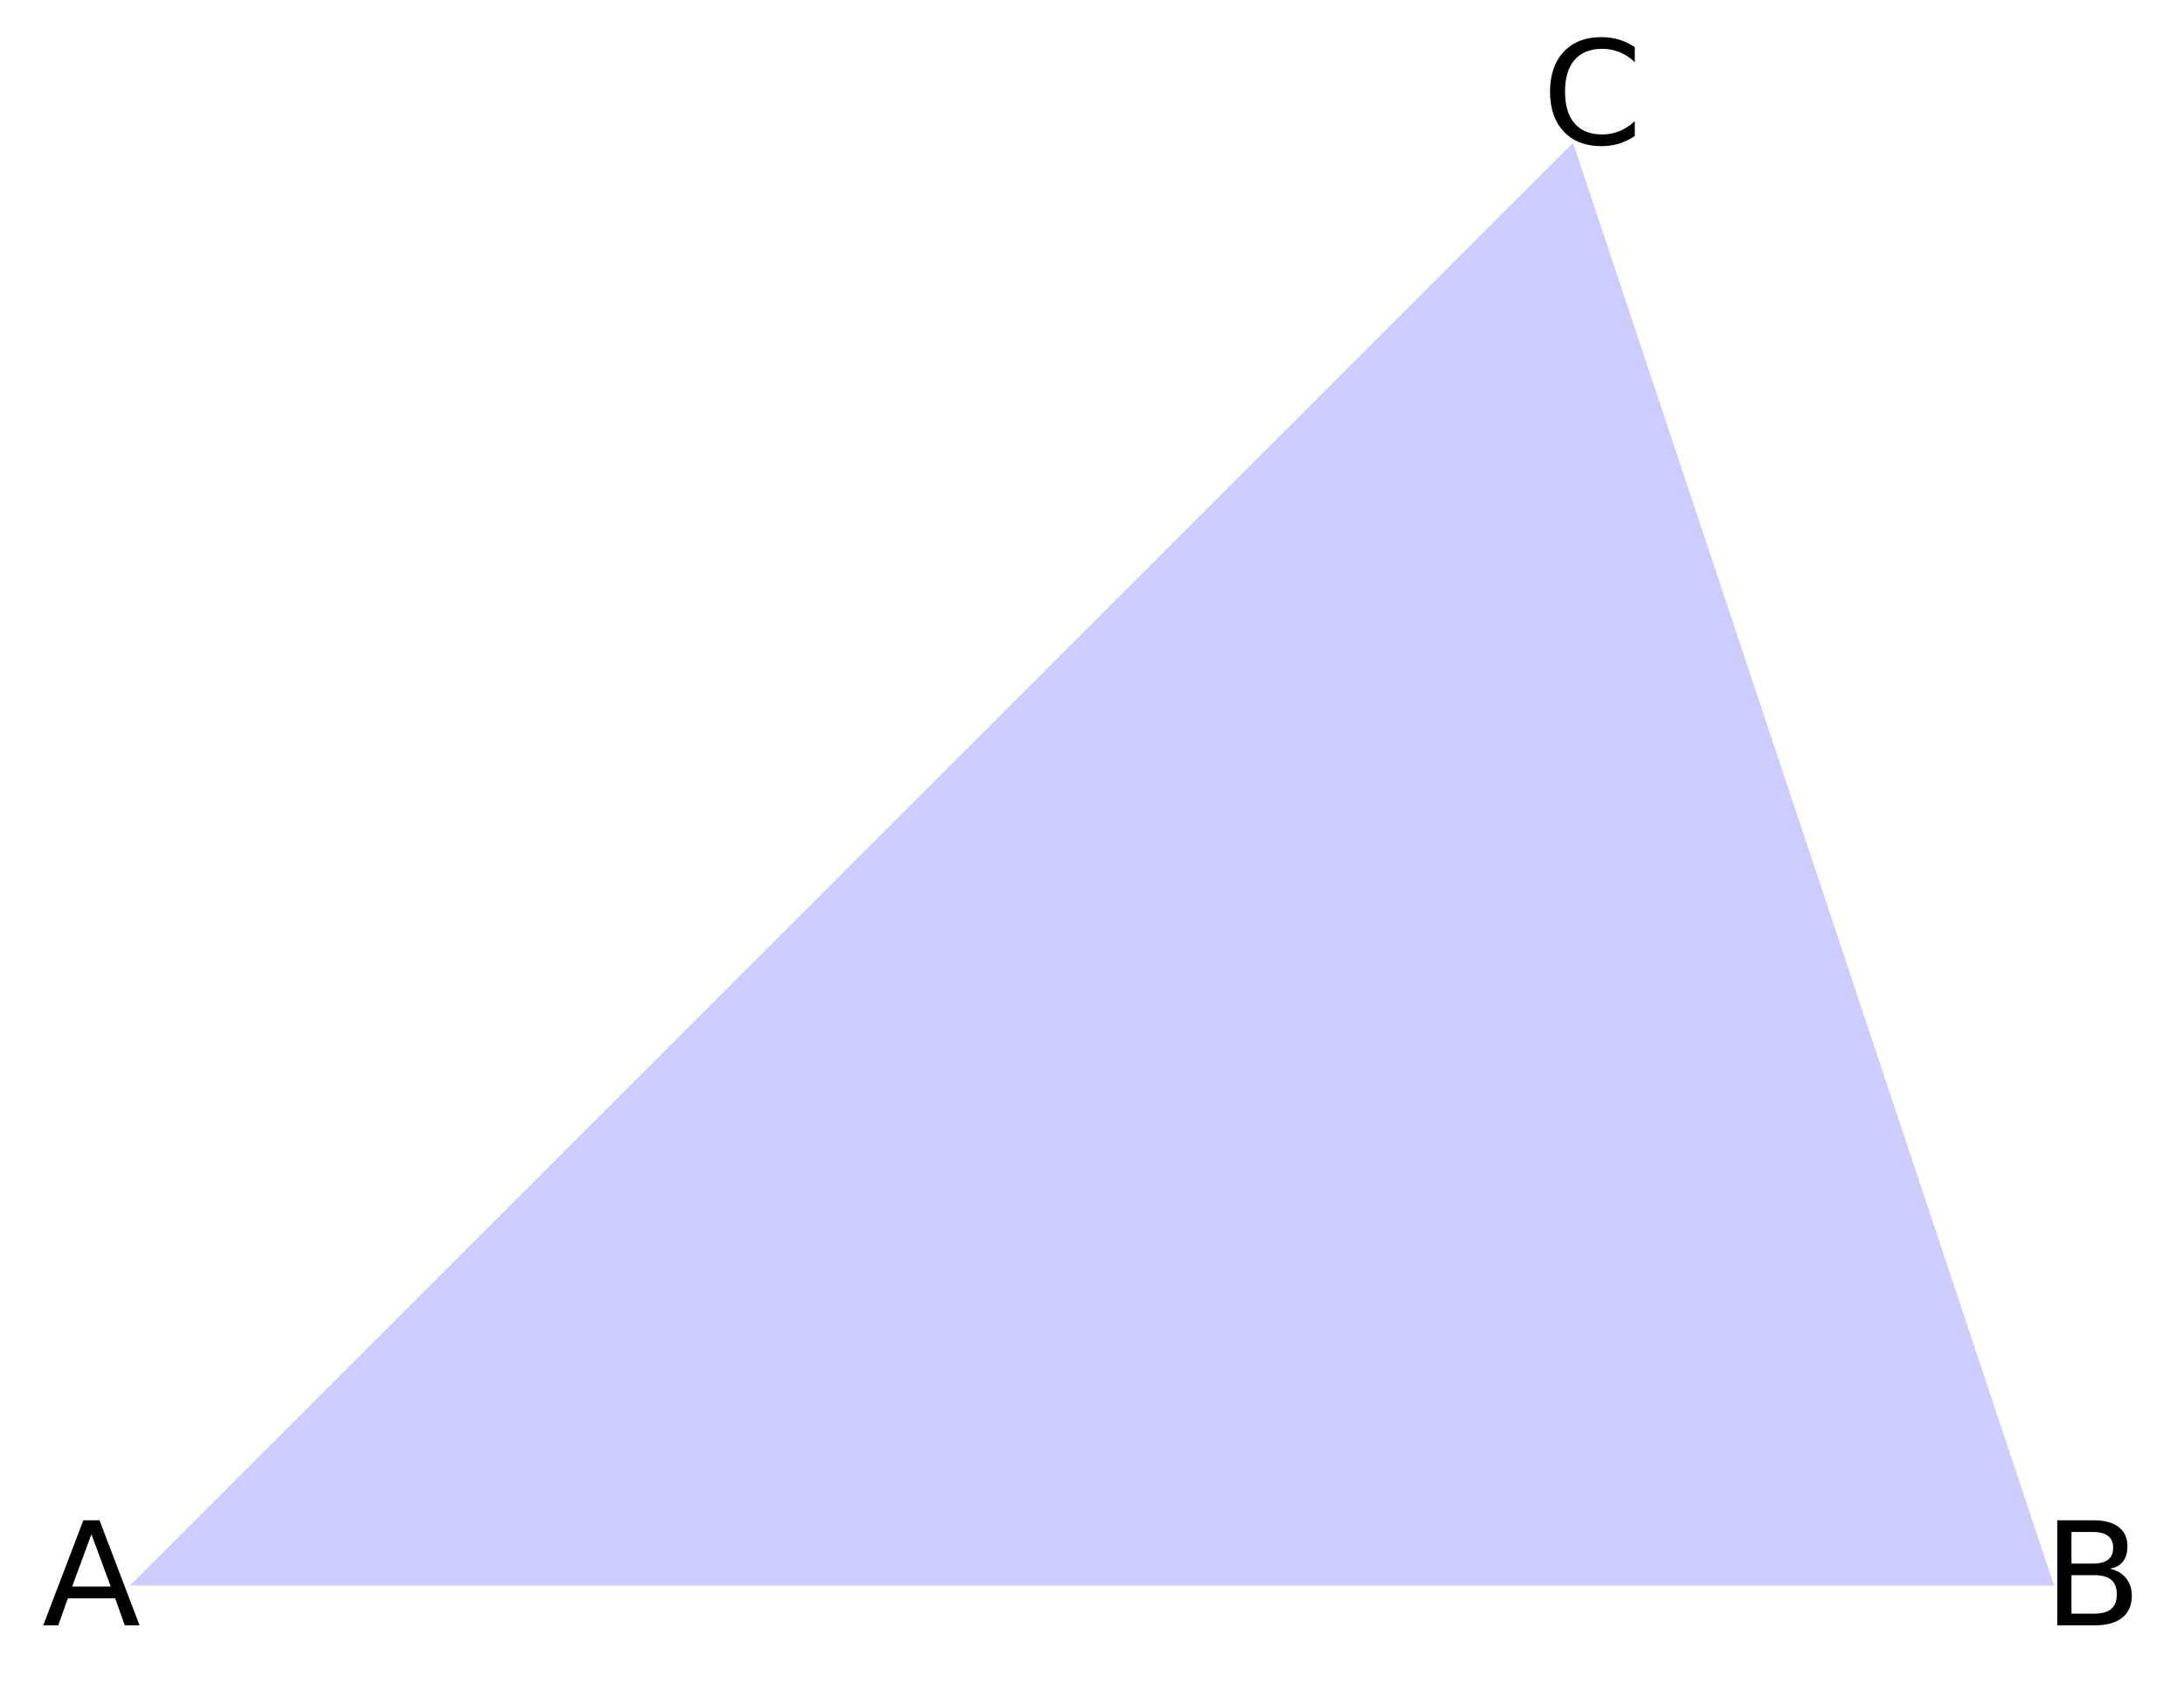
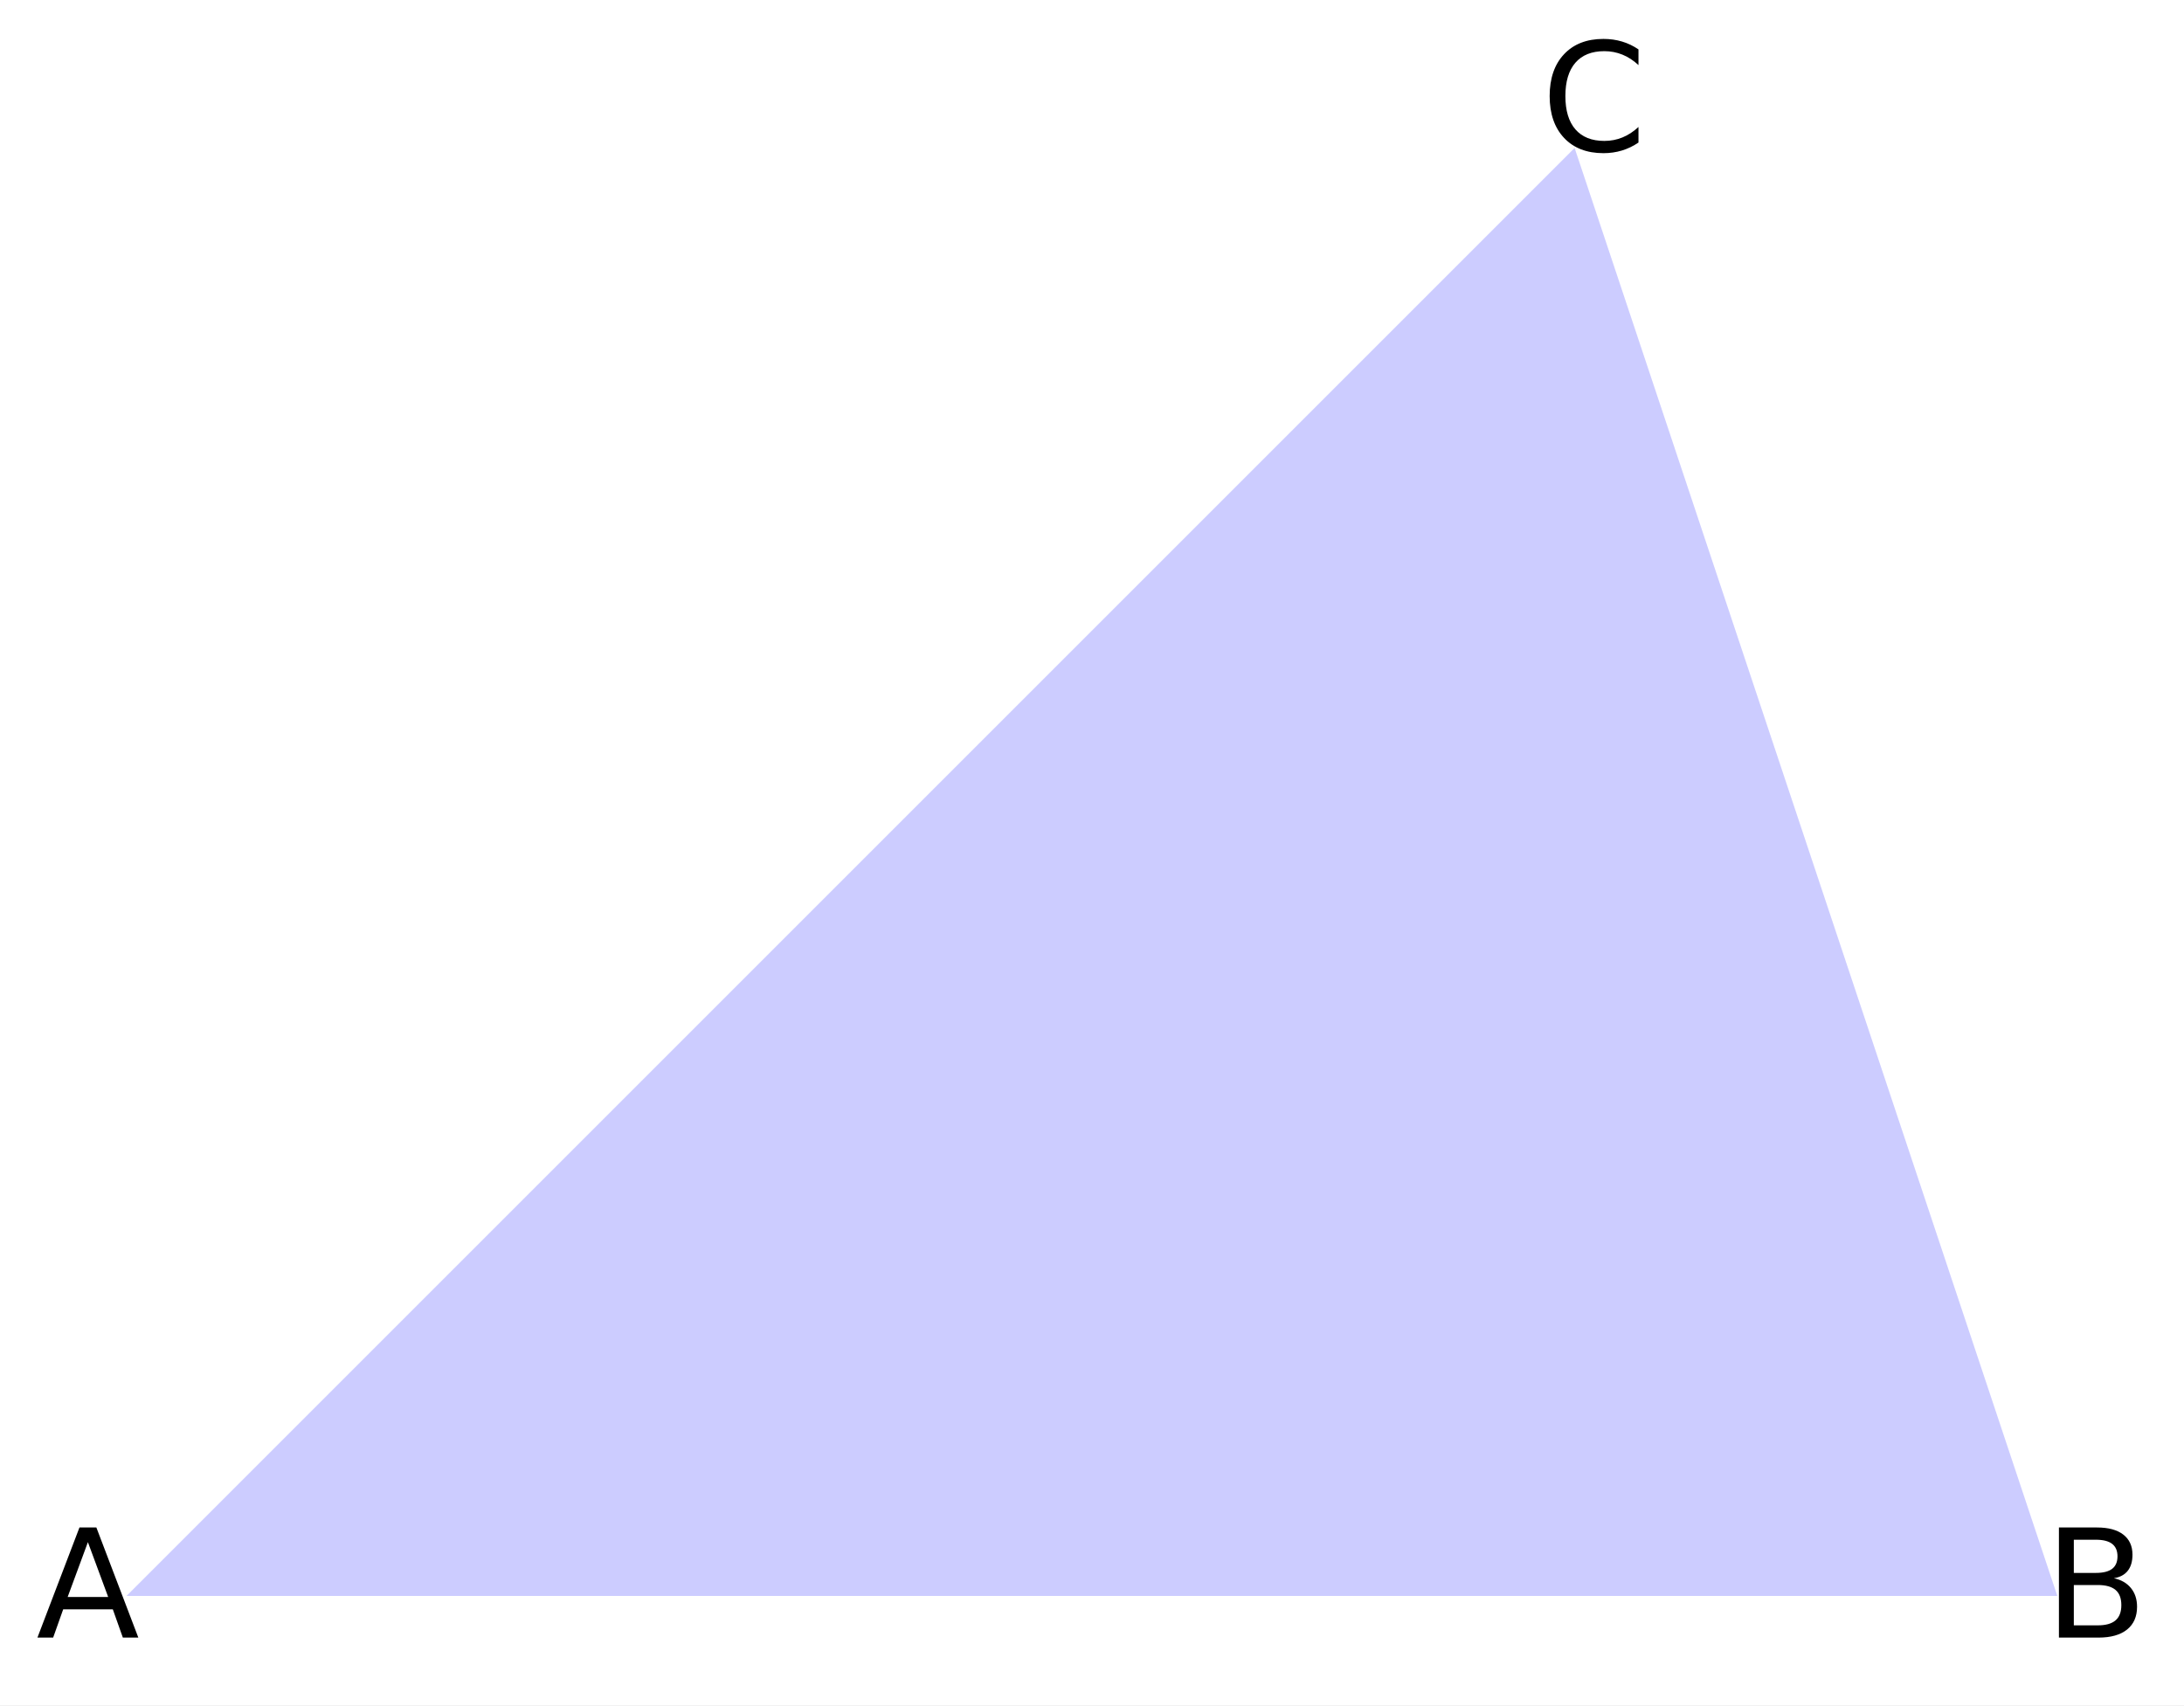
- <svg xmlns="http://www.w3.org/2000/svg" xmlns:xlink="http://www.w3.org/1999/xlink" height="351.767pt" version="1.1" viewBox="0 0 454.507 351.767" width="454.507pt">
+ <svg xmlns="http://www.w3.org/2000/svg" xmlns:xlink="http://www.w3.org/1999/xlink" height="338.699pt" version="1.1" viewBox="0 0 433.751 338.699" width="433.751pt">
  <defs>
-     <style type="text/css">
- *{stroke-linecap:butt;stroke-linejoin:round;}
-   </style>
+     <style type="text/css">*{stroke-linecap:butt;stroke-linejoin:round;}</style>
  </defs>
  <g id="figure_1">
    <g id="patch_1">
-       <path d="M 0 351.767  L 454.507 351.767  L 454.507 0  L 0 0  z " style="fill:#ffffff;" />
+       <path d="M 0 338.699  L 433.751 338.699  L 433.751 0  L 0 0  z " style="fill:#ffffff;" />
    </g>
    <g id="axes_1">
      <g id="patch_2">
-         <path d="M 10.7 336.216  L 443.807 336.216  L 443.807 15.551  L 10.7 15.551  z " style="fill:#ffffff;" />
+         <path d="M 9.485 322.887  L 424.236 322.887  L 424.236 15.812  L 9.485 15.812  z " style="fill:#ffffff;" />
      </g>
      <g id="patch_3">
-         <path clip-path="url(#pc687d0e290)" d="M 27.038 330.05  L 427.469 330.05  L 327.362 29.726  z " style="fill:#0000ff;opacity:0.2;" />
+         <path clip-path="url(#p5202f8fd17)" d="M 25.13 316.982  L 408.591 316.982  L 312.726 29.386  z " style="fill:#0000ff;opacity:0.2;" />
      </g>
      <g id="matplotlib.axis_1" />
      <g id="matplotlib.axis_2" />
      <g id="text_1">
-         <defs>
-           <path d="M 34.188 63.188  L 20.797 26.906  L 47.609 26.906  z M 28.609 72.906  L 39.797 72.906  L 67.578 0  L 57.328 0  L 50.688 18.703  L 17.828 18.703  L 11.188 0  L 0.781 0  z " id="DejaVuSans-41" />
-         </defs>
-         <g transform="translate(8.768046 338.3279)scale(0.3 -0.3)">
-           <use xlink:href="#DejaVuSans-41" />
+         <g transform="translate(7.2 325.26)scale(0.3 -0.3)">
+           <defs>
+             <path d="M 34.188 63.188  L 20.797 26.906  L 47.609 26.906  z M 28.609 72.906  L 39.797 72.906  L 67.578 0  L 57.328 0  L 50.688 18.703  L 17.828 18.703  L 11.188 0  L 0.781 0  z " id="DejaVuSans-65" />
+           </defs>
+           <use xlink:href="#DejaVuSans-65" />
        </g>
      </g>
      <g id="text_2">
-         <defs>
-           <path d="M 19.672 34.812  L 19.672 8.109  L 35.5 8.109  Q 43.453 8.109 47.281 11.406  Q 51.125 14.703 51.125 21.484  Q 51.125 28.328 47.281 31.562  Q 43.453 34.812 35.5 34.812  z M 19.672 64.797  L 19.672 42.828  L 34.281 42.828  Q 41.5 42.828 45.031 45.531  Q 48.578 48.25 48.578 53.812  Q 48.578 59.328 45.031 62.062  Q 41.5 64.797 34.281 64.797  z M 9.812 72.906  L 35.016 72.906  Q 46.297 72.906 52.391 68.219  Q 58.5 63.531 58.5 54.891  Q 58.5 48.188 55.375 44.234  Q 52.25 40.281 46.188 39.312  Q 53.469 37.75 57.5 32.781  Q 61.531 27.828 61.531 20.406  Q 61.531 10.641 54.891 5.312  Q 48.25 0 35.984 0  L 9.812 0  z " id="DejaVuSans-42" />
-         </defs>
-         <g transform="translate(425.1867 338.3279)scale(0.3 -0.3)">
-           <use xlink:href="#DejaVuSans-42" />
+         <g transform="translate(405.9686 325.26)scale(0.3 -0.3)">
+           <defs>
+             <path d="M 19.672 34.812  L 19.672 8.109  L 35.5 8.109  Q 43.453 8.109 47.281 11.406  Q 51.125 14.703 51.125 21.484  Q 51.125 28.328 47.281 31.562  Q 43.453 34.812 35.5 34.812  z M 19.672 64.797  L 19.672 42.828  L 34.281 42.828  Q 41.5 42.828 45.031 45.531  Q 48.578 48.25 48.578 53.812  Q 48.578 59.328 45.031 62.062  Q 41.5 64.797 34.281 64.797  z M 9.812 72.906  L 35.016 72.906  Q 46.297 72.906 52.391 68.219  Q 58.5 63.531 58.5 54.891  Q 58.5 48.188 55.375 44.234  Q 52.25 40.281 46.188 39.312  Q 53.469 37.75 57.5 32.781  Q 61.531 27.828 61.531 20.406  Q 61.531 10.641 54.891 5.312  Q 48.25 0 35.984 0  L 9.812 0  z " id="DejaVuSans-66" />
+           </defs>
+           <use xlink:href="#DejaVuSans-66" />
        </g>
      </g>
      <g id="text_3">
-         <defs>
-           <path d="M 64.406 67.281  L 64.406 56.891  Q 59.422 61.531 53.781 63.812  Q 48.141 66.109 41.797 66.109  Q 29.297 66.109 22.656 58.469  Q 16.016 50.828 16.016 36.375  Q 16.016 21.969 22.656 14.328  Q 29.297 6.688 41.797 6.688  Q 48.141 6.688 53.781 8.984  Q 59.422 11.281 64.406 15.922  L 64.406 5.609  Q 59.234 2.094 53.438 0.328  Q 47.656 -1.422 41.219 -1.422  Q 24.656 -1.422 15.125 8.703  Q 5.609 18.844 5.609 36.375  Q 5.609 53.953 15.125 64.078  Q 24.656 74.219 41.219 74.219  Q 47.75 74.219 53.531 72.484  Q 59.328 70.75 64.406 67.281  z " id="DejaVuSans-43" />
-         </defs>
-         <g transform="translate(320.8916 29.99531)scale(0.3 -0.3)">
-           <use xlink:href="#DejaVuSans-43" />
+         <g transform="translate(306.0861 29.99531)scale(0.3 -0.3)">
+           <defs>
+             <path d="M 64.406 67.281  L 64.406 56.891  Q 59.422 61.531 53.781 63.812  Q 48.141 66.109 41.797 66.109  Q 29.297 66.109 22.656 58.469  Q 16.016 50.828 16.016 36.375  Q 16.016 21.969 22.656 14.328  Q 29.297 6.688 41.797 6.688  Q 48.141 6.688 53.781 8.984  Q 59.422 11.281 64.406 15.922  L 64.406 5.609  Q 59.234 2.094 53.438 0.328  Q 47.656 -1.422 41.219 -1.422  Q 24.656 -1.422 15.125 8.703  Q 5.609 18.844 5.609 36.375  Q 5.609 53.953 15.125 64.078  Q 24.656 74.219 41.219 74.219  Q 47.75 74.219 53.531 72.484  Q 59.328 70.75 64.406 67.281  z " id="DejaVuSans-67" />
+           </defs>
+           <use xlink:href="#DejaVuSans-67" />
        </g>
      </g>
    </g>
  </g>
  <defs>
-     <clipPath id="pc687d0e290">
-       <rect height="320.666" width="433.107" x="10.7" y="15.551" />
+     <clipPath id="p5202f8fd17">
+       <rect height="307.075" width="414.751" x="9.485" y="15.812" />
    </clipPath>
  </defs>
</svg>
